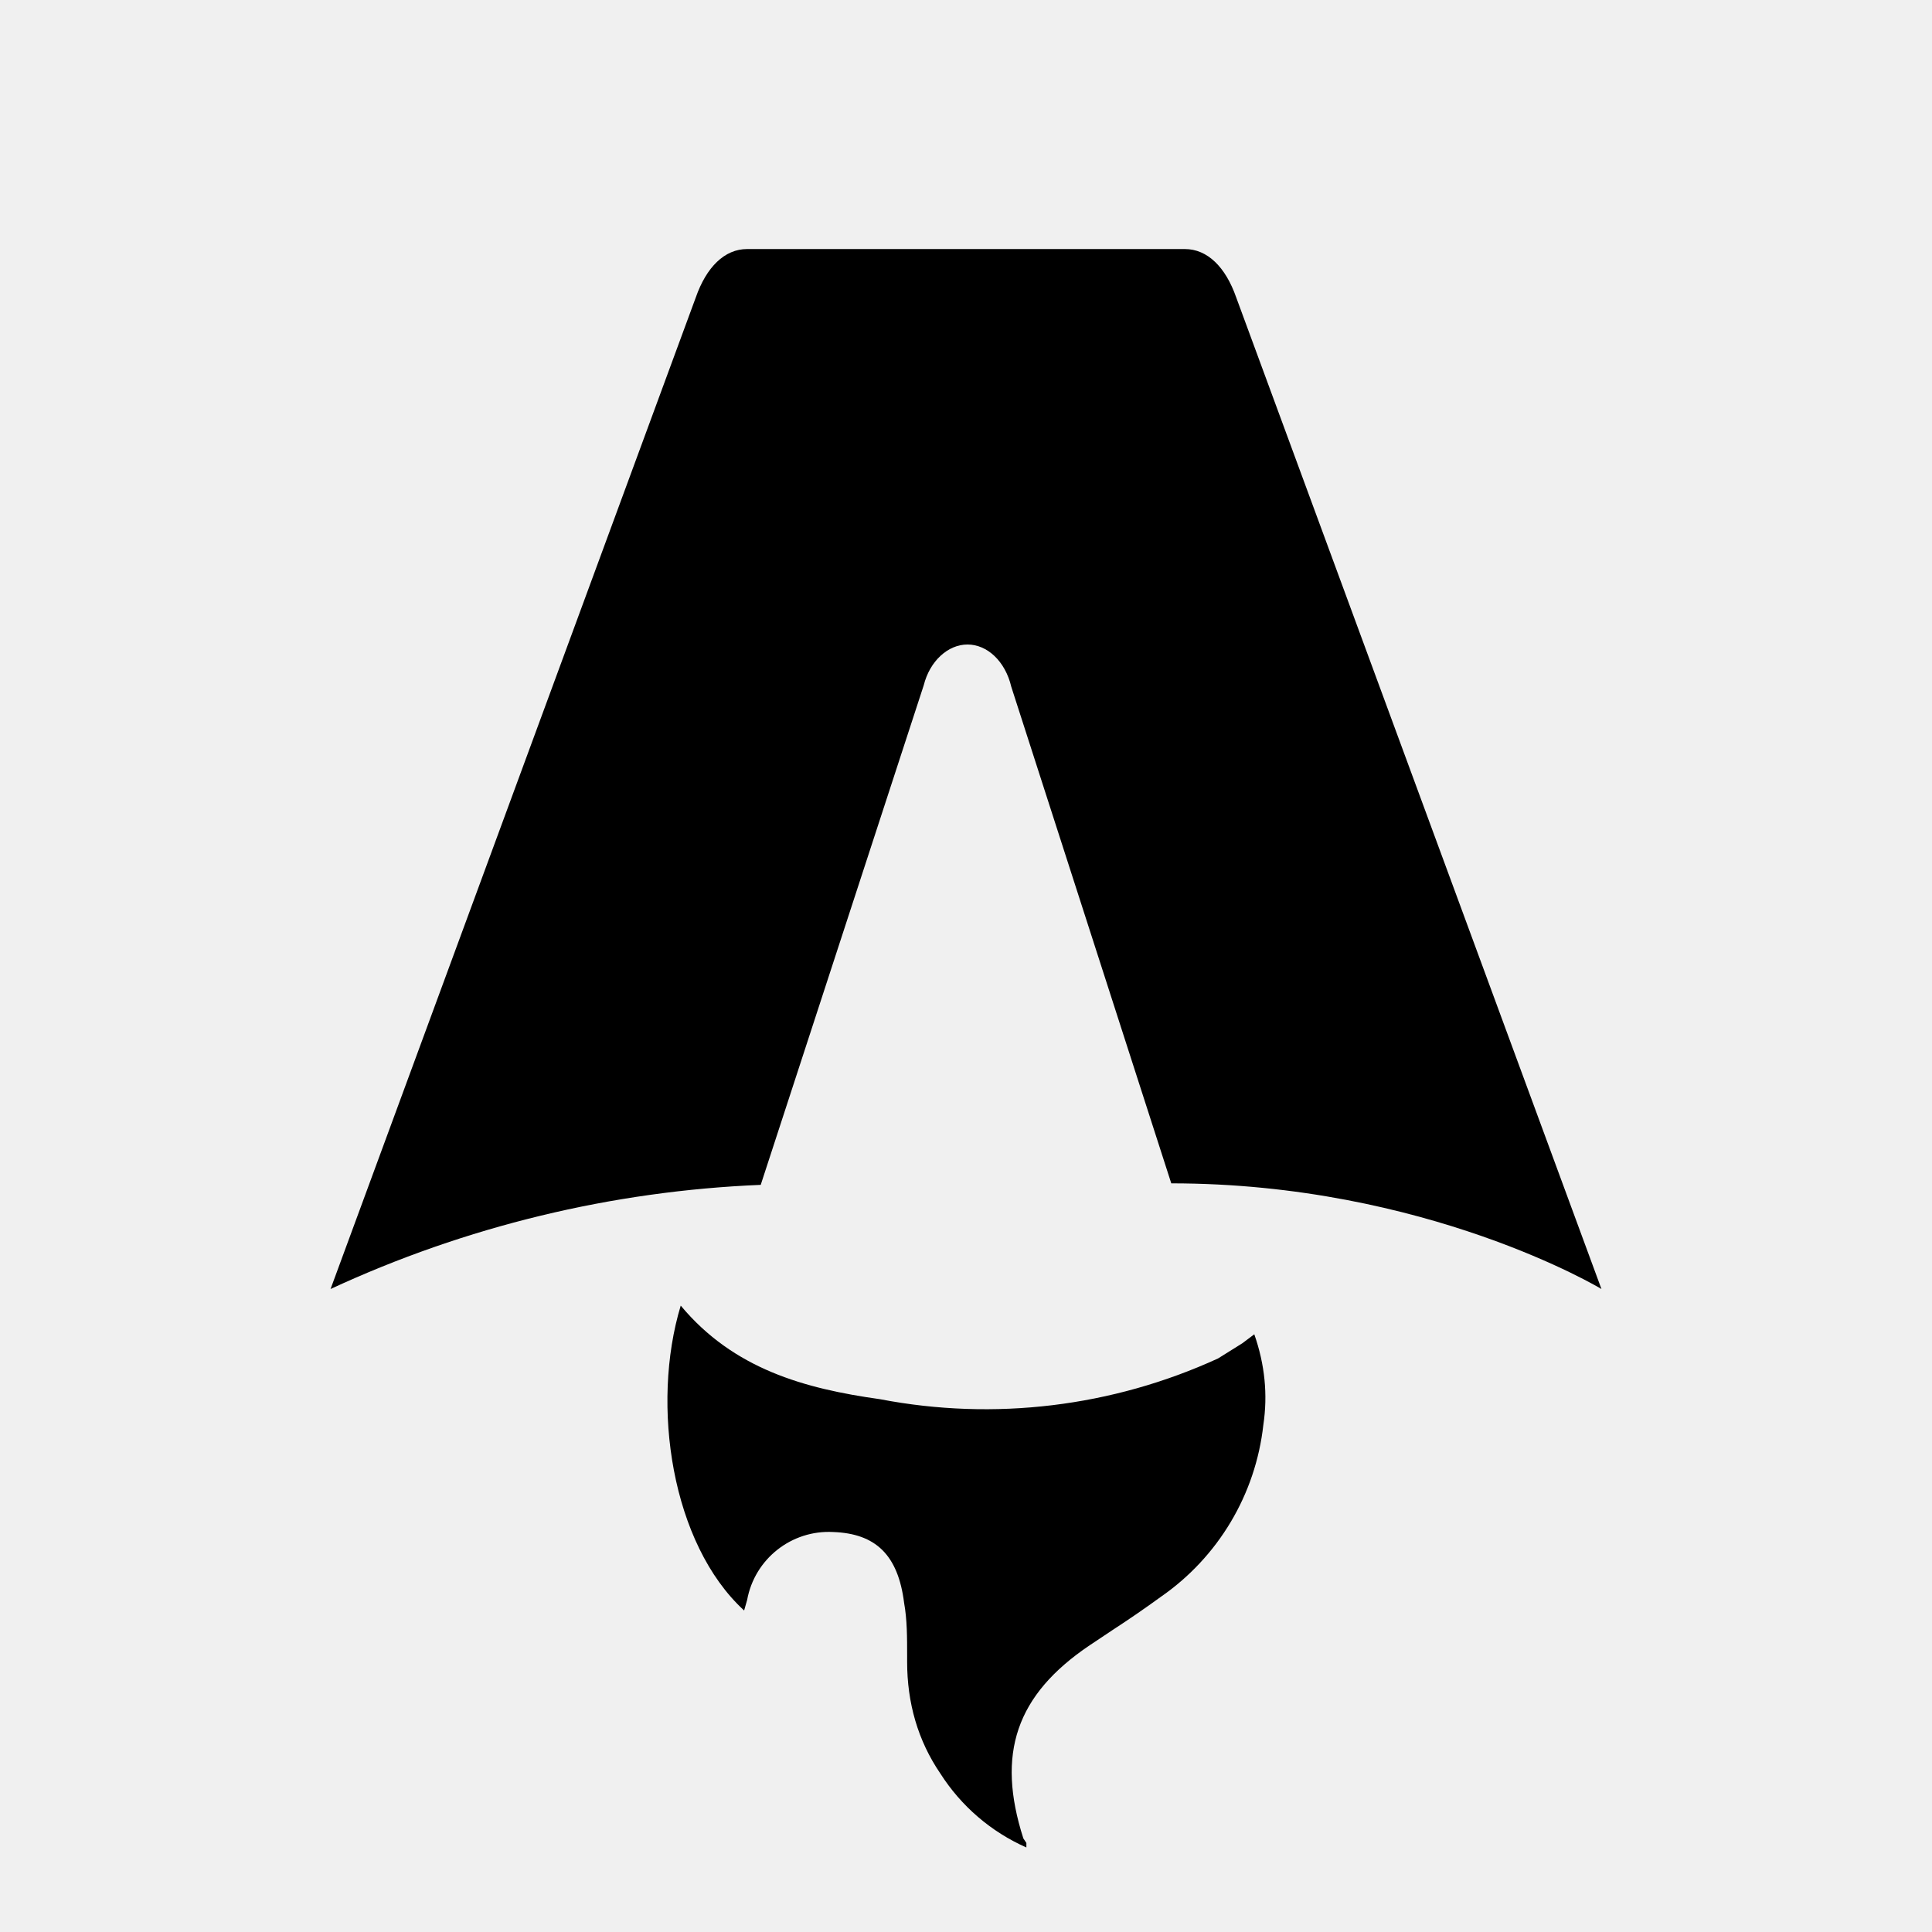
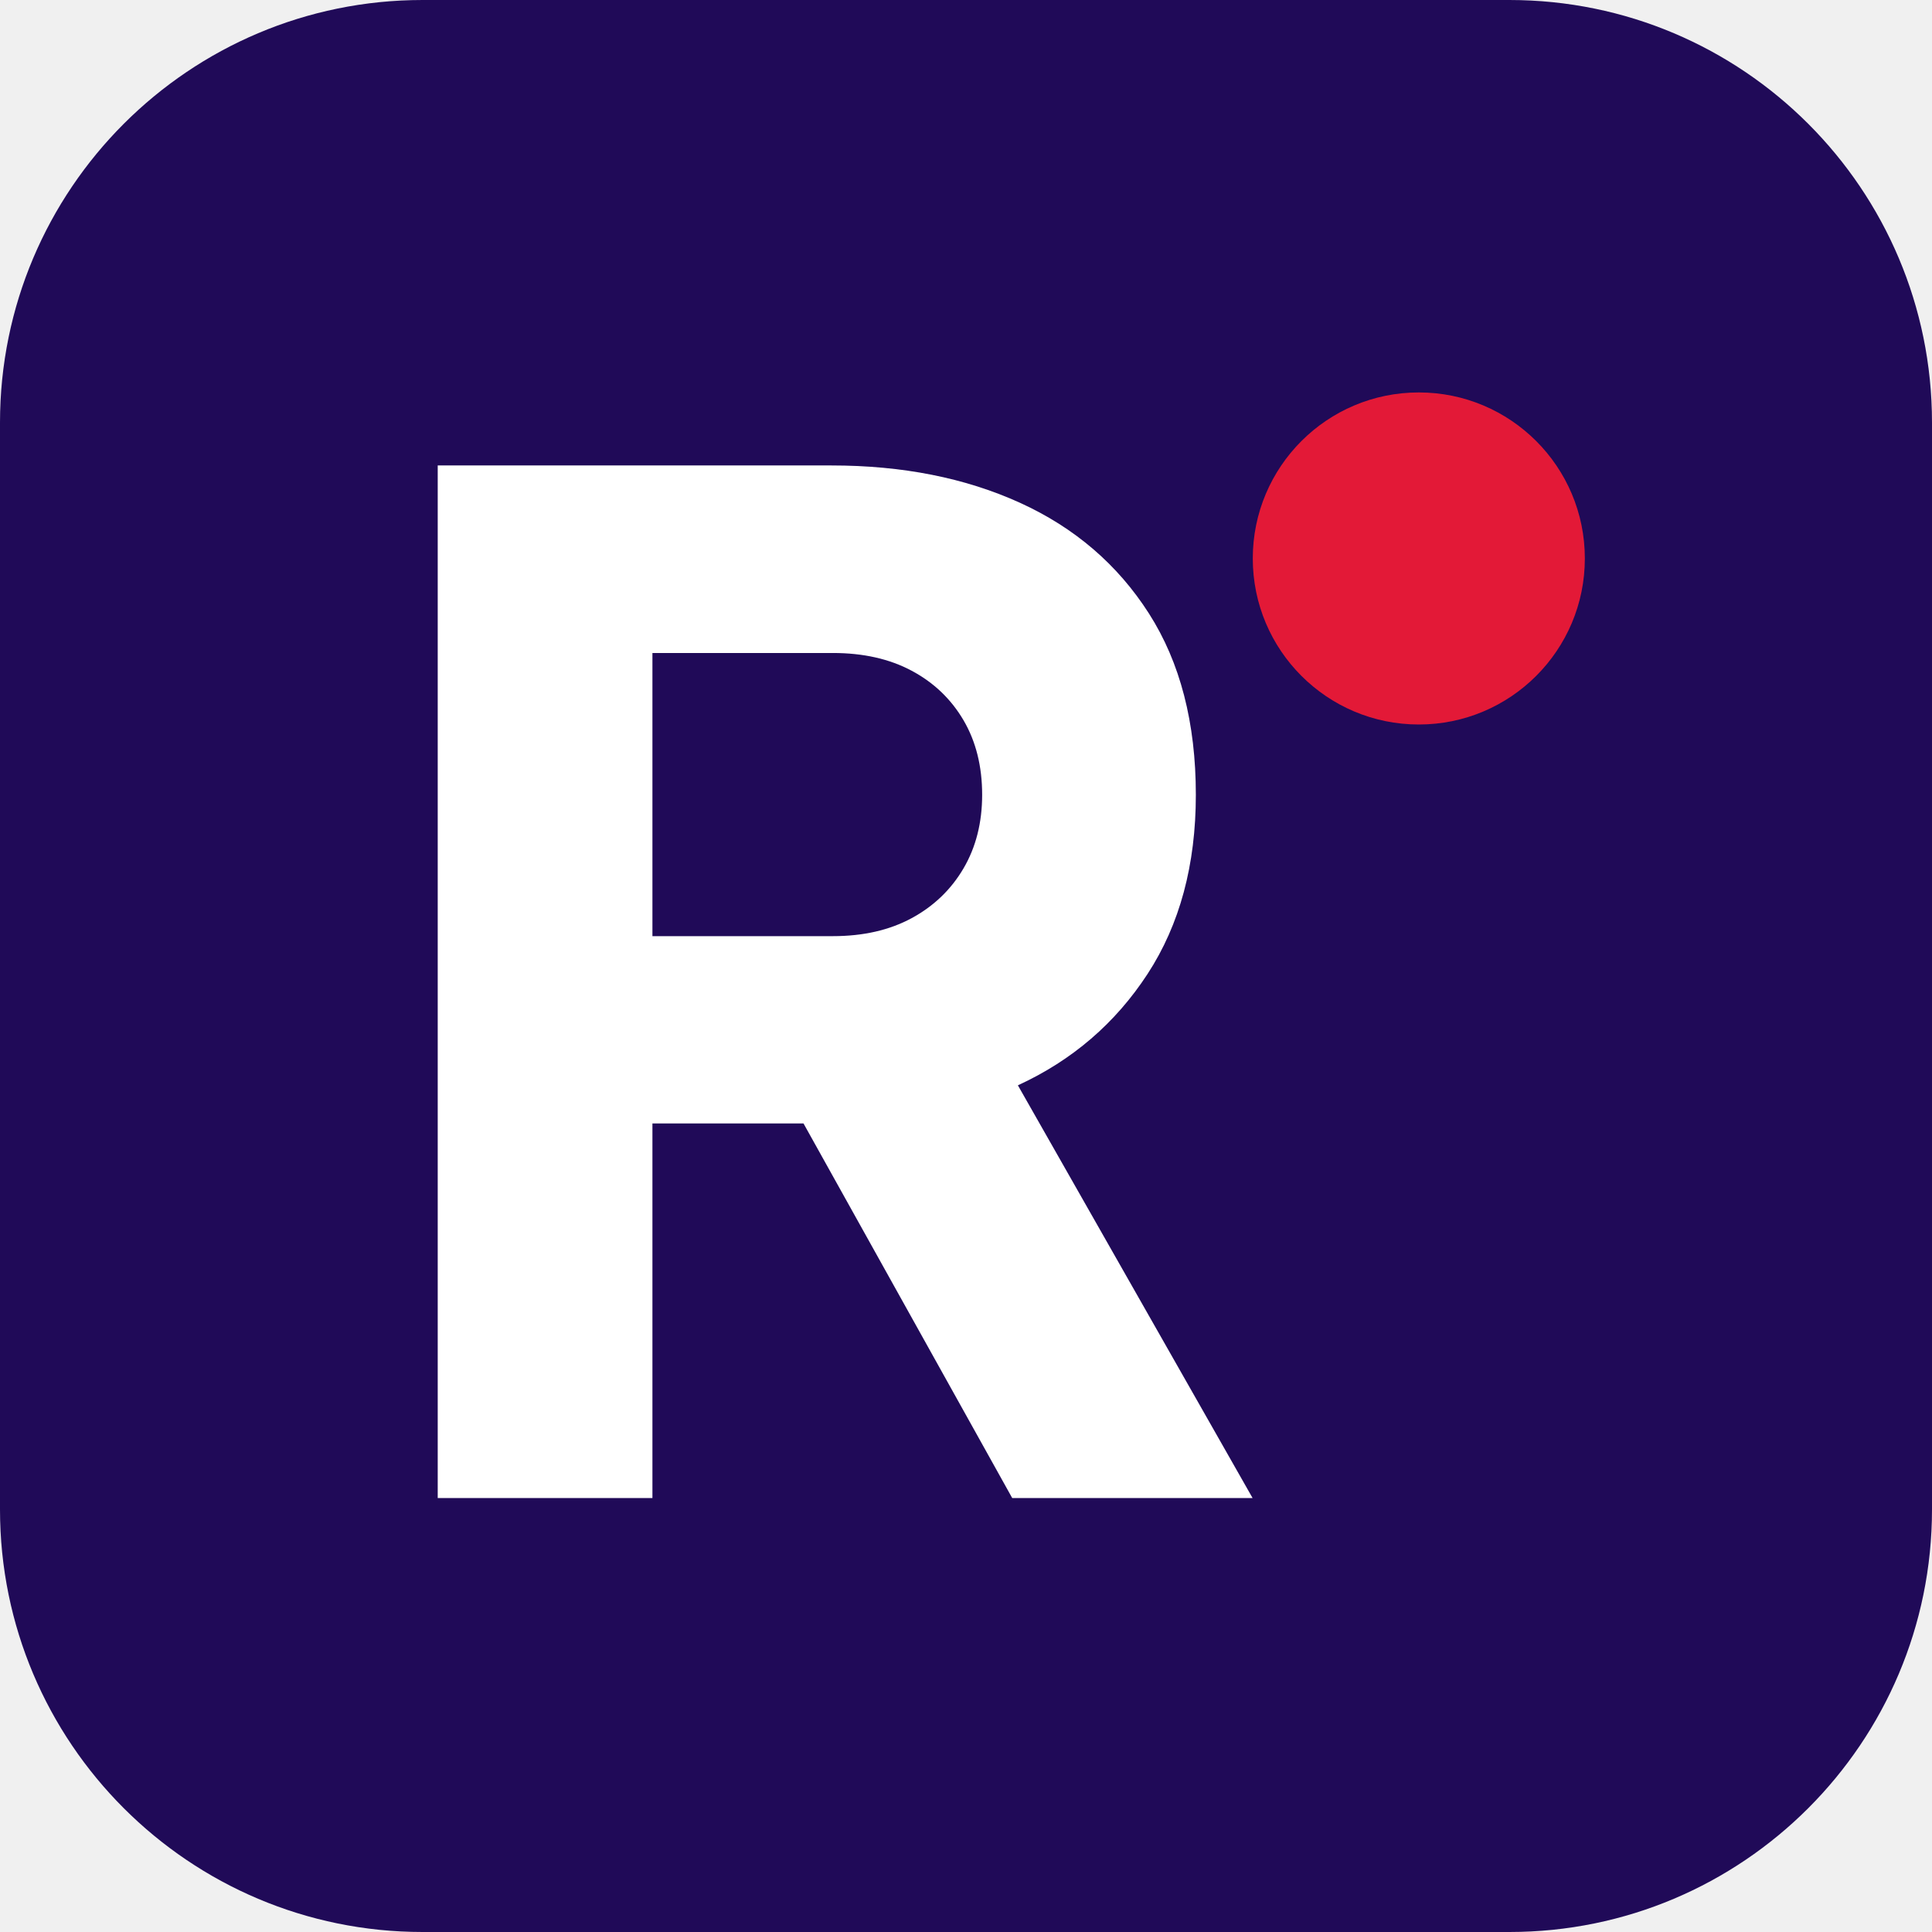
- <svg xmlns="http://www.w3.org/2000/svg" fill="none" viewBox="0 0 128 128">
-   <path d="M50.4 78.5a75.1 75.1 0 0 0-28.5 6.9l24.2-65.7c.7-2 1.9-3.2 3.4-3.2h29c1.5 0 2.7 1.2 3.4 3.2l24.2 65.7s-11.6-7-28.5-7L67 45.5c-.4-1.7-1.6-2.8-2.9-2.8-1.3 0-2.5 1.1-2.9 2.7L50.4 78.5Zm-1.1 28.2Zm-4.2-20.2c-2 6.6-.6 15.8 4.2 20.2a17.5 17.5 0 0 1 .2-.7 5.5 5.5 0 0 1 5.7-4.5c2.8.1 4.3 1.5 4.7 4.7.2 1.1.2 2.3.2 3.5v.4c0 2.7.7 5.2 2.2 7.4a13 13 0 0 0 5.7 4.9v-.3l-.2-.3c-1.8-5.6-.5-9.5 4.4-12.8l1.5-1a73 73 0 0 0 3.2-2.2 16 16 0 0 0 6.8-11.4c.3-2 .1-4-.6-6l-.8.6-1.6 1a37 37 0 0 1-22.4 2.7c-5-.7-9.7-2-13.2-6.2Z" />
-   <style>
-         path { fill: #000; }
-         @media (prefers-color-scheme: dark) {
-             path { fill: #FFF; }
-         }
-     </style>
+ <svg xmlns="http://www.w3.org/2000/svg" viewBox="0 0 512 512" width="512" height="512">
+   <rect width="512" height="512" rx="112" fill="#200a58" />
+   <path d="M172.9 397L116 397L116 123.35L220.35 123.35Q248.55 123.35 270.3 133.24Q292.05 143.14 304.48 162.58Q316.91 182.02 316.91 210.63L316.91 210.63Q316.91 238.48 304.12 258.1Q291.32 277.72 269.75 287.62L269.75 287.62L331.95 397L268.25 397L200.91 276.14L237.52 297.72L172.9 297.72L172.9 397M172.9 173.05L172.9 248.09L220.72 248.09Q232.8 248.09 241.6 243.32Q250.39 238.56 255.34 230.13Q260.28 221.7 260.28 210.63L260.28 210.63Q260.28 199.3 255.34 190.87Q250.39 182.44 241.6 177.75Q232.8 173.05 220.72 173.05L220.72 173.05L172.9 173.05" fill="#ffffff" />
+   <circle cx="376" cy="148" r="44" fill="#e31937" />
</svg>
